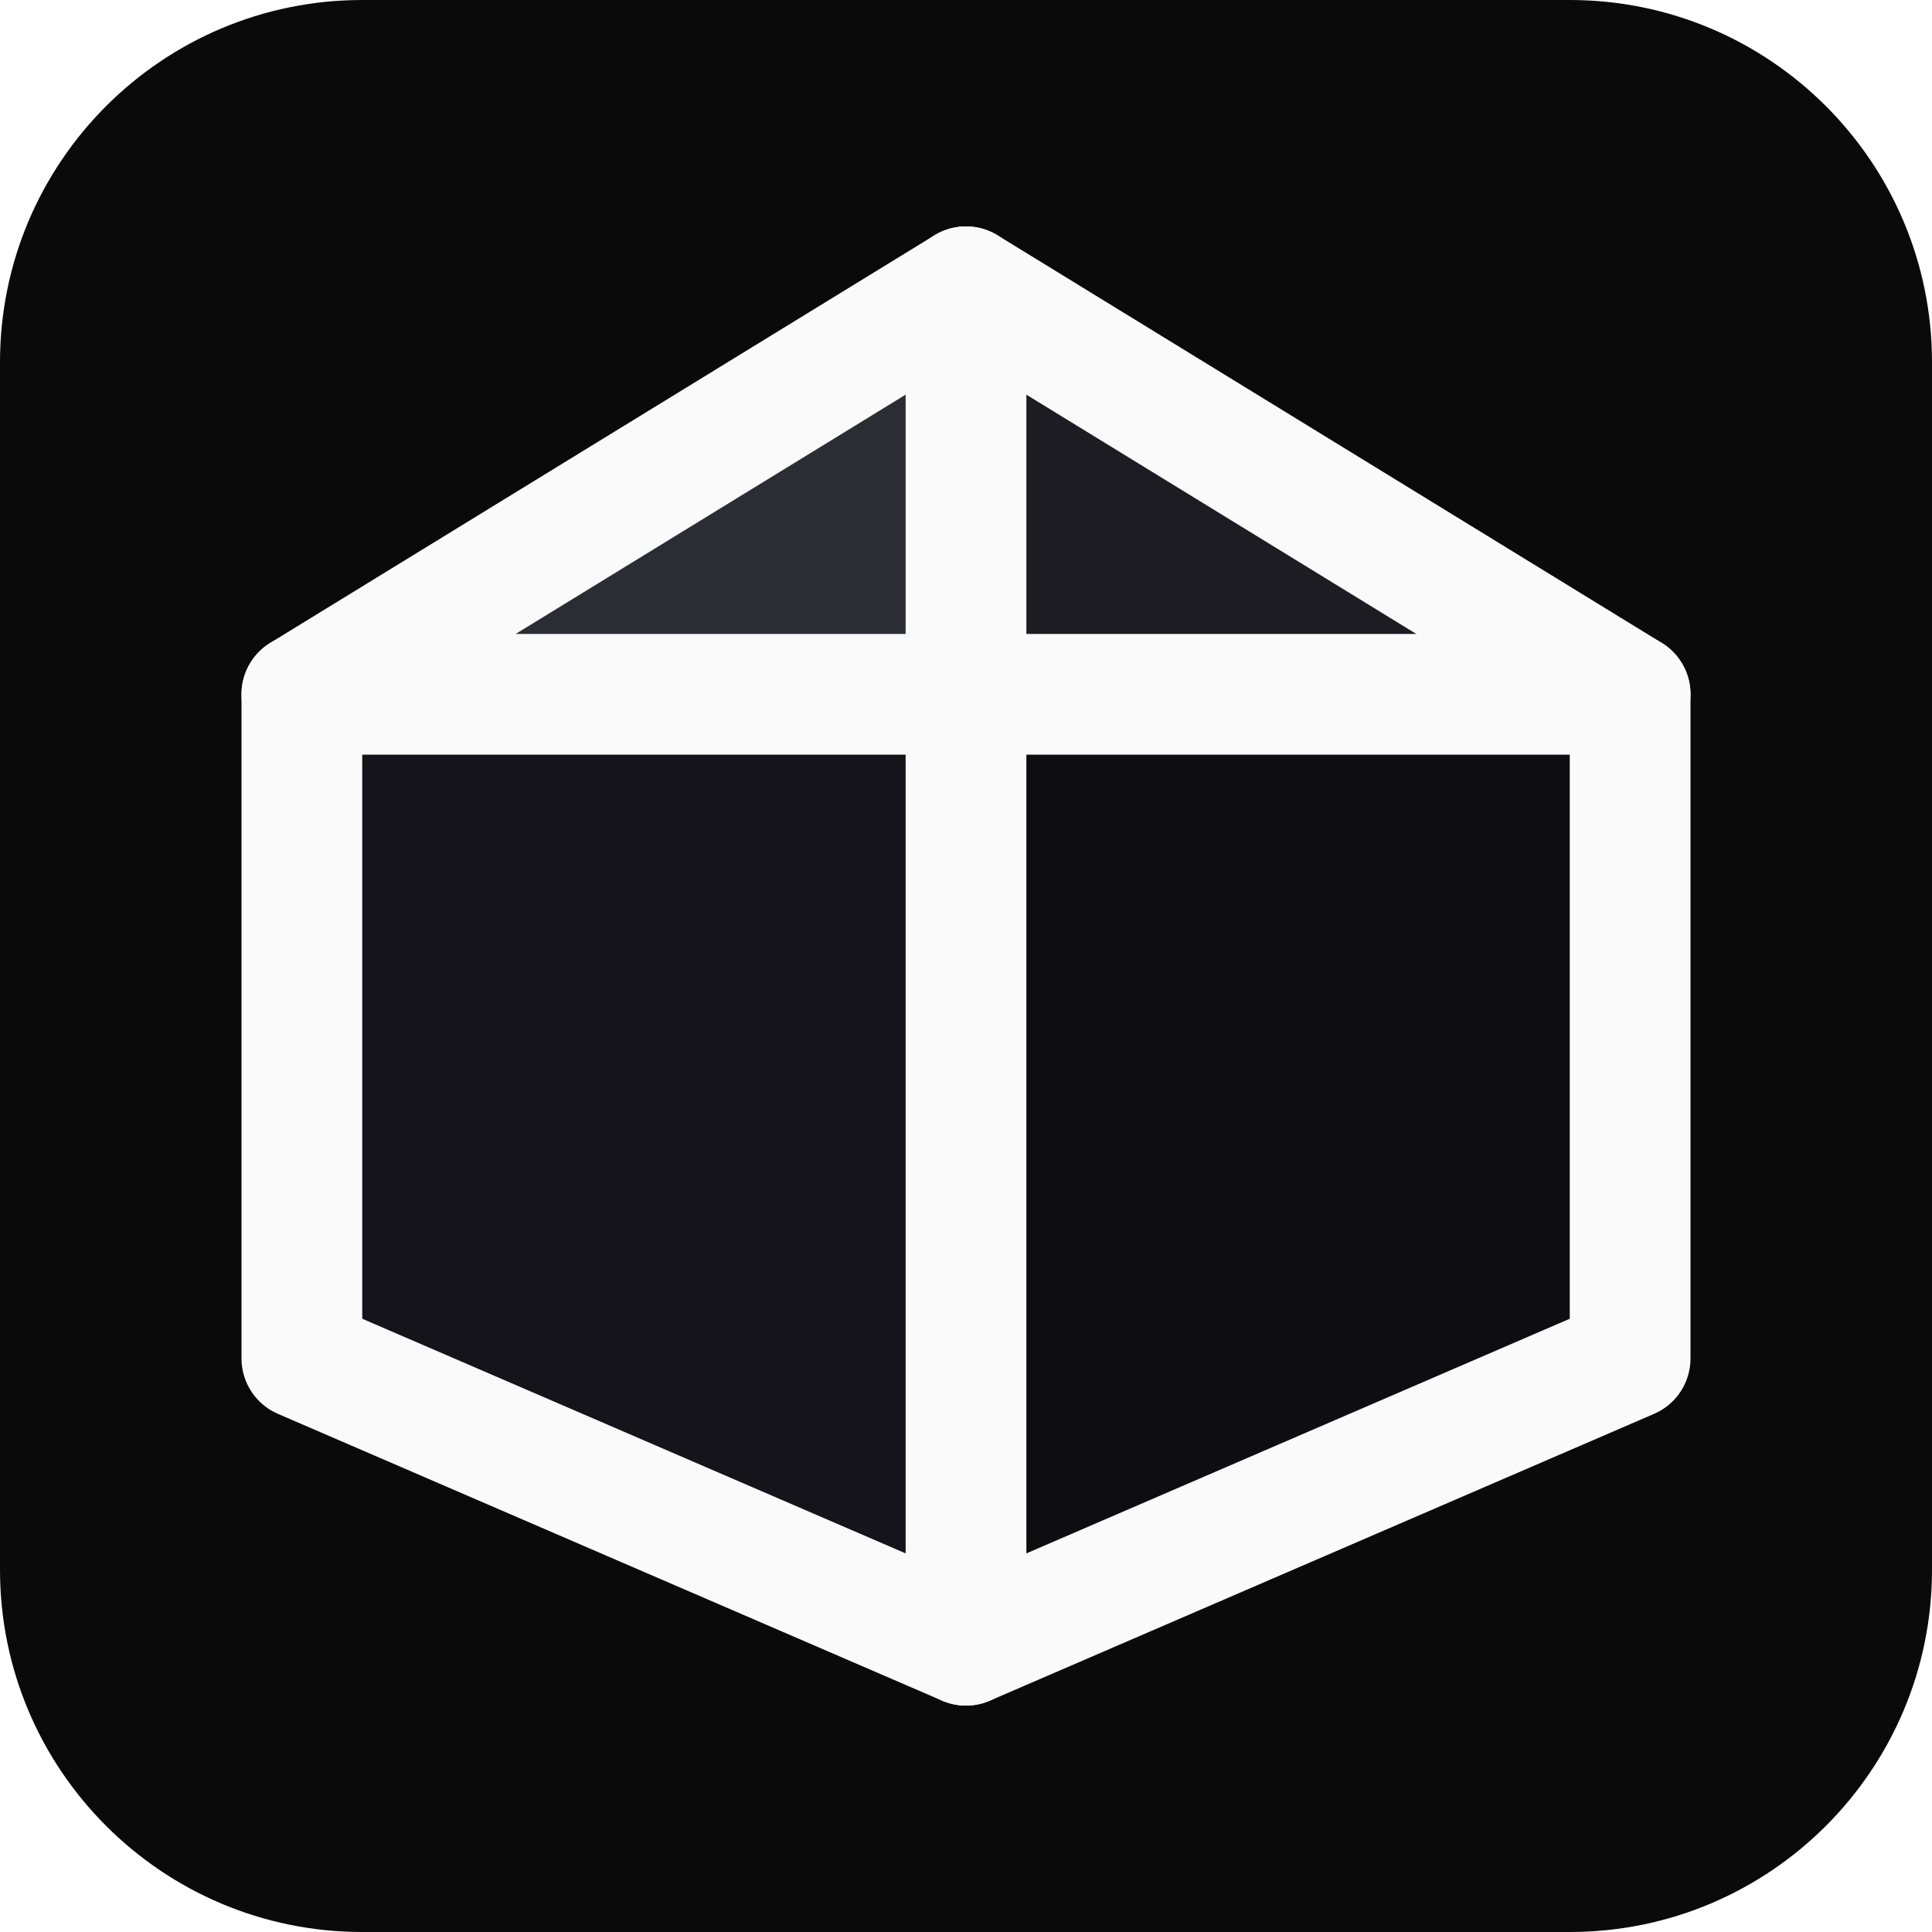
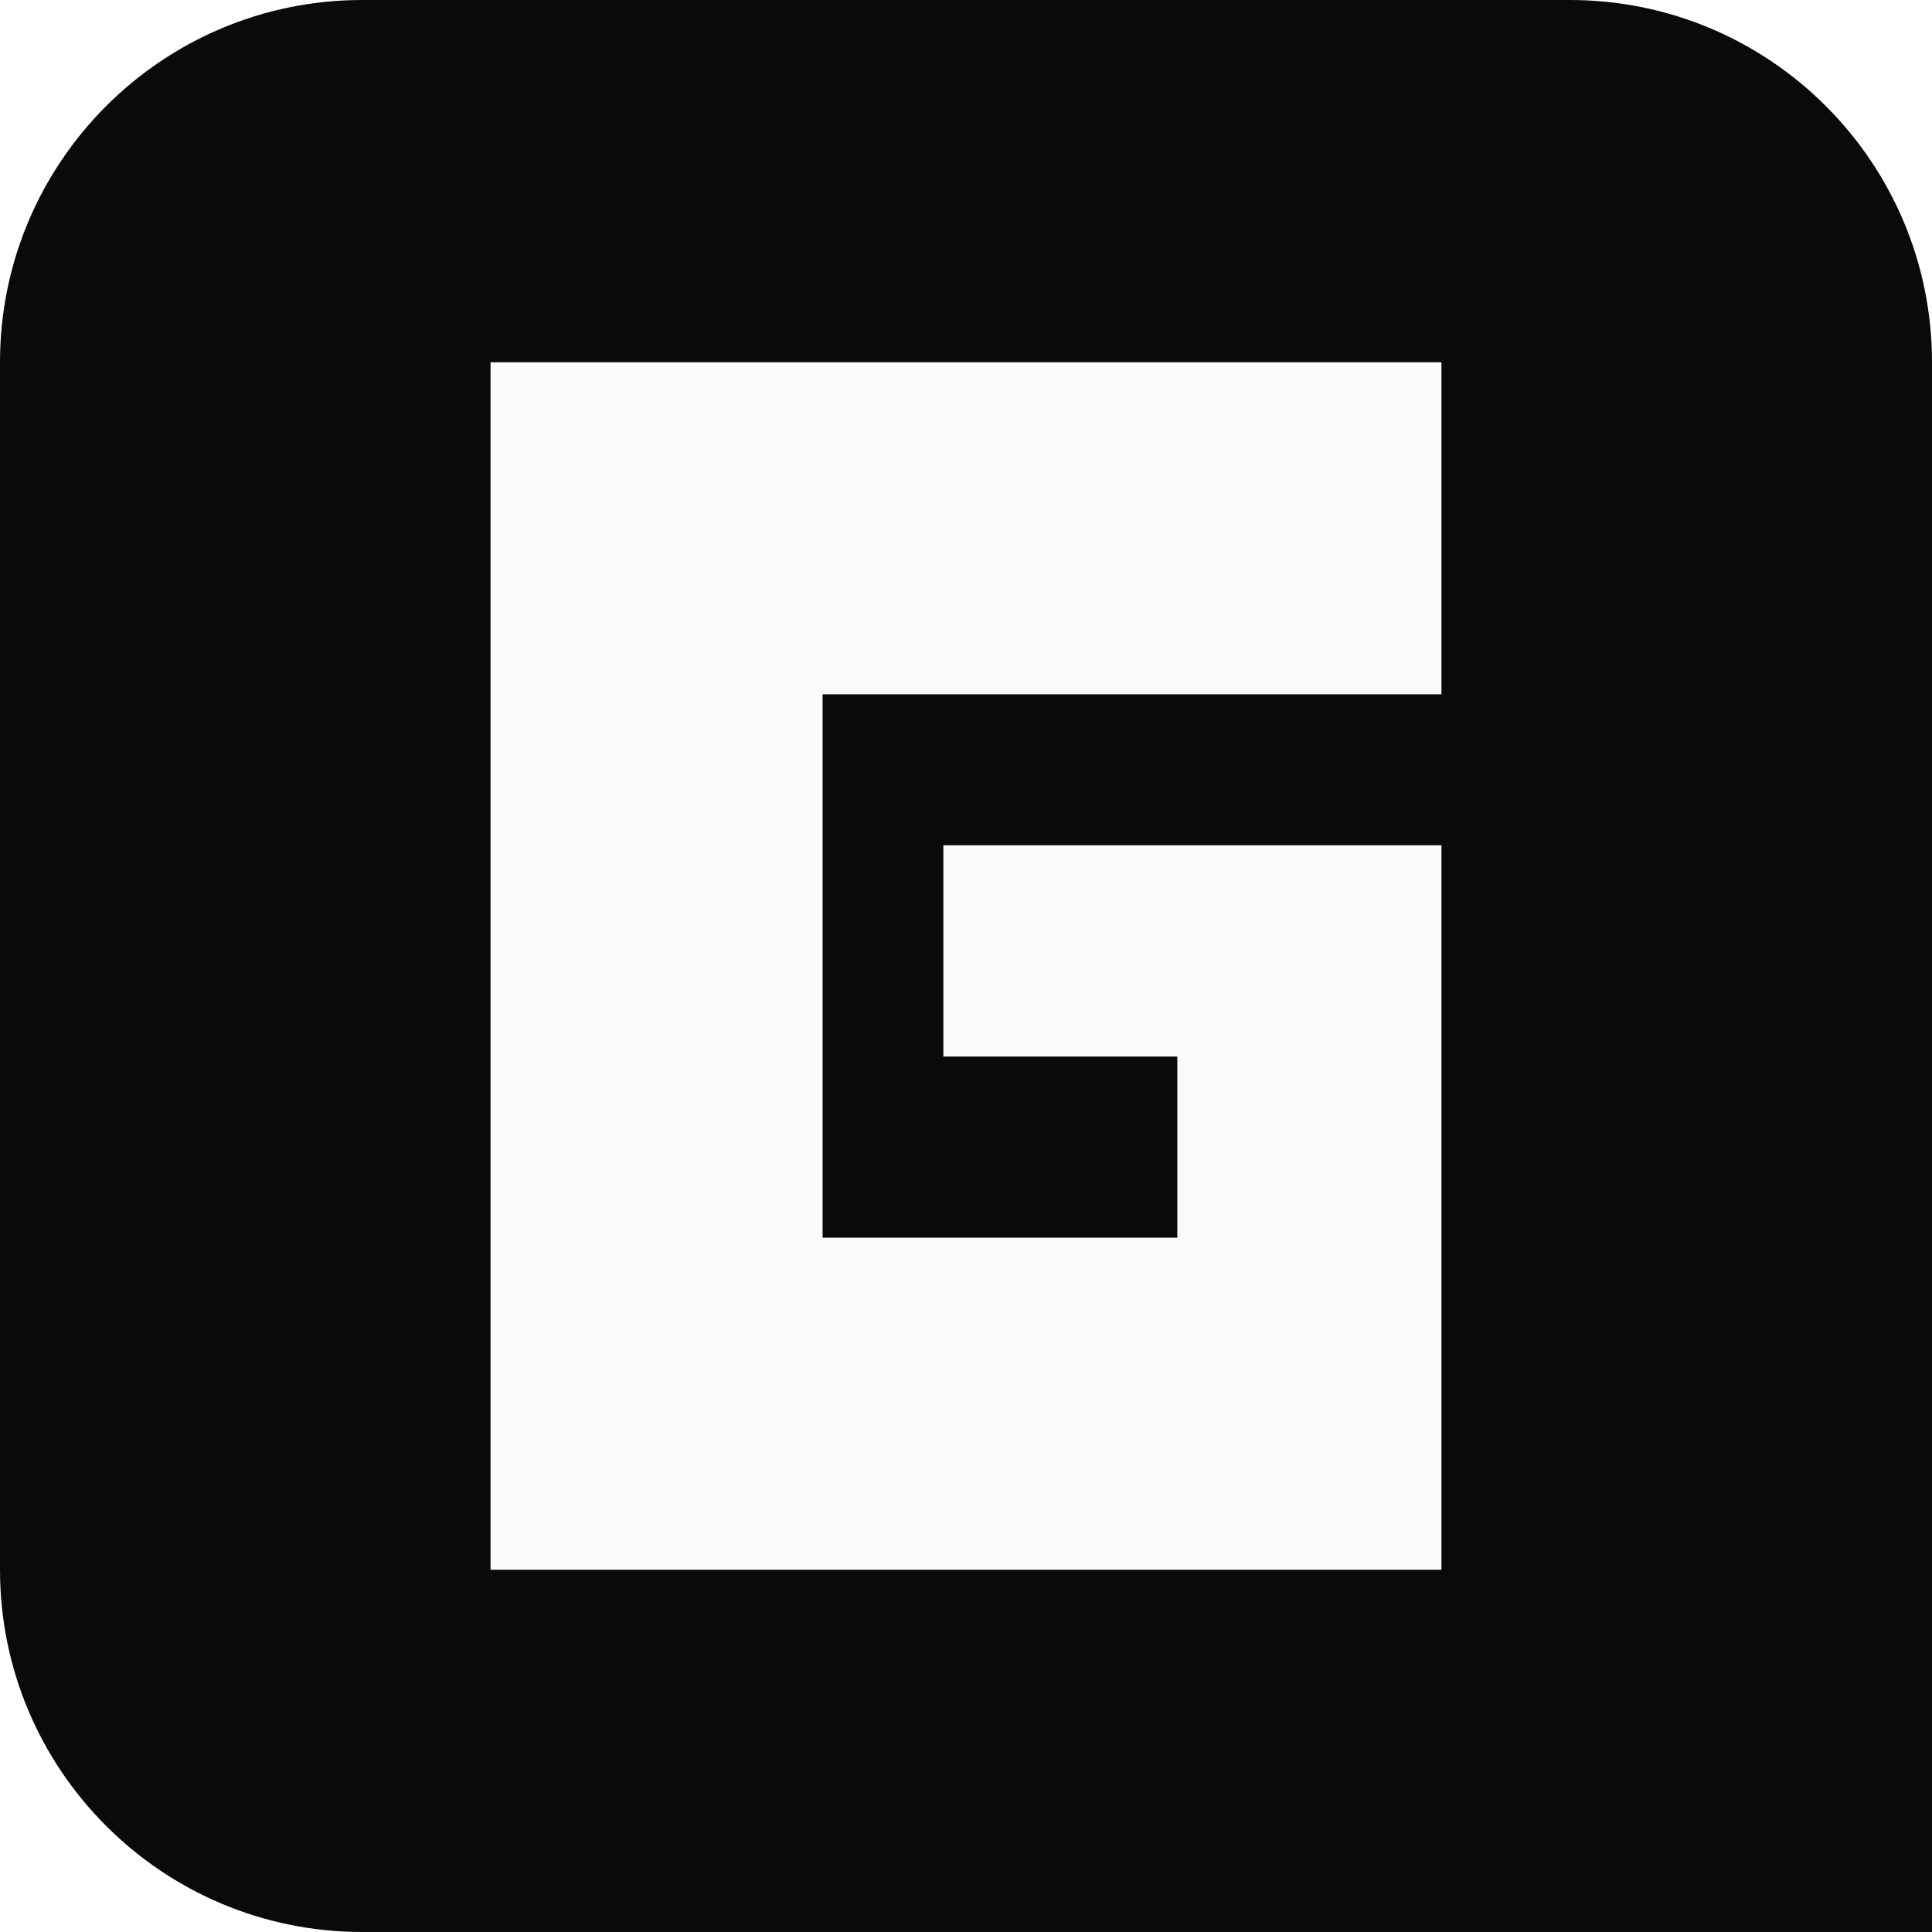
<svg xmlns="http://www.w3.org/2000/svg" viewBox="0 0 512 512" role="img" aria-label="Granit">
  <style>
-     /* Backdrop — the rounded square the stone sits on. */
    .bg { fill: #0a0a0a; }
-     /* Per-facet tints, dark mode. Light comes from upper-left, so
-        cap-left is the brightest and body-right almost merges into
-        the backdrop — the eye reads dimension across the diagonal. */
-     .facet-cl { fill: #2c2c34; }
-     .facet-cr { fill: #1c1c22; }
-     .facet-bl { fill: #14141a; }
-     .facet-br { fill: #0d0d12; }
-     /* Outline + medians — high-contrast strokes that ride on top of
-        the facets so the silhouette stays crisp at every size. */
-     .fg { stroke: #fafafa; }
+     .letter { fill: #fafafa; }
+     .notch { fill: #0a0a0a; }
    @media (prefers-color-scheme: light) {
      .bg { fill: #fafafa; }
-       /* Light mode inverts the tonal direction — the brightest point
-          is bottom-right (recessed away from the viewer), so the stone
-          still reads as carved rather than flat. */
-       .facet-cl { fill: #d8d8e0; }
-       .facet-cr { fill: #e4e4ec; }
-       .facet-bl { fill: #eeeef4; }
-       .facet-br { fill: #f5f5f9; }
-       .fg { stroke: #0a0a0a; }
+       .letter { fill: #0a0a0a; }
+       .notch { fill: #fafafa; }
    }
  </style>
  <rect class="bg" width="512" height="512" rx="96" />
-   <polygon class="facet-cl" points="256,76 256,184 80,184" />
-   <polygon class="facet-cr" points="256,76 432,184 256,184" />
-   <polygon class="facet-bl" points="80,184 256,184 256,436 80,360" />
-   <polygon class="facet-br" points="256,184 432,184 432,360 256,436" />
-   <g class="fg" fill="none" stroke-width="32" stroke-linejoin="round" stroke-linecap="round">
-     <path d="M 256 76 L 432 184 L 432 360 L 256 436 L 80 360 L 80 184 Z" />
-     <path d="M 80 184 L 432 184" />
-     <path d="M 256 76 L 256 184" />
-     <path d="M 256 184 L 256 436" />
-   </g>
+   <path class="letter" d="     M 130 96     L 382 96     L 382 184     L 218 184     L 218 328     L 312 328     L 312 280     L 250 280     L 250 224     L 382 224     L 382 416     L 130 416     Z" />
+   <polygon class="notch" points="512,416 512,512 416,512" />
</svg>
